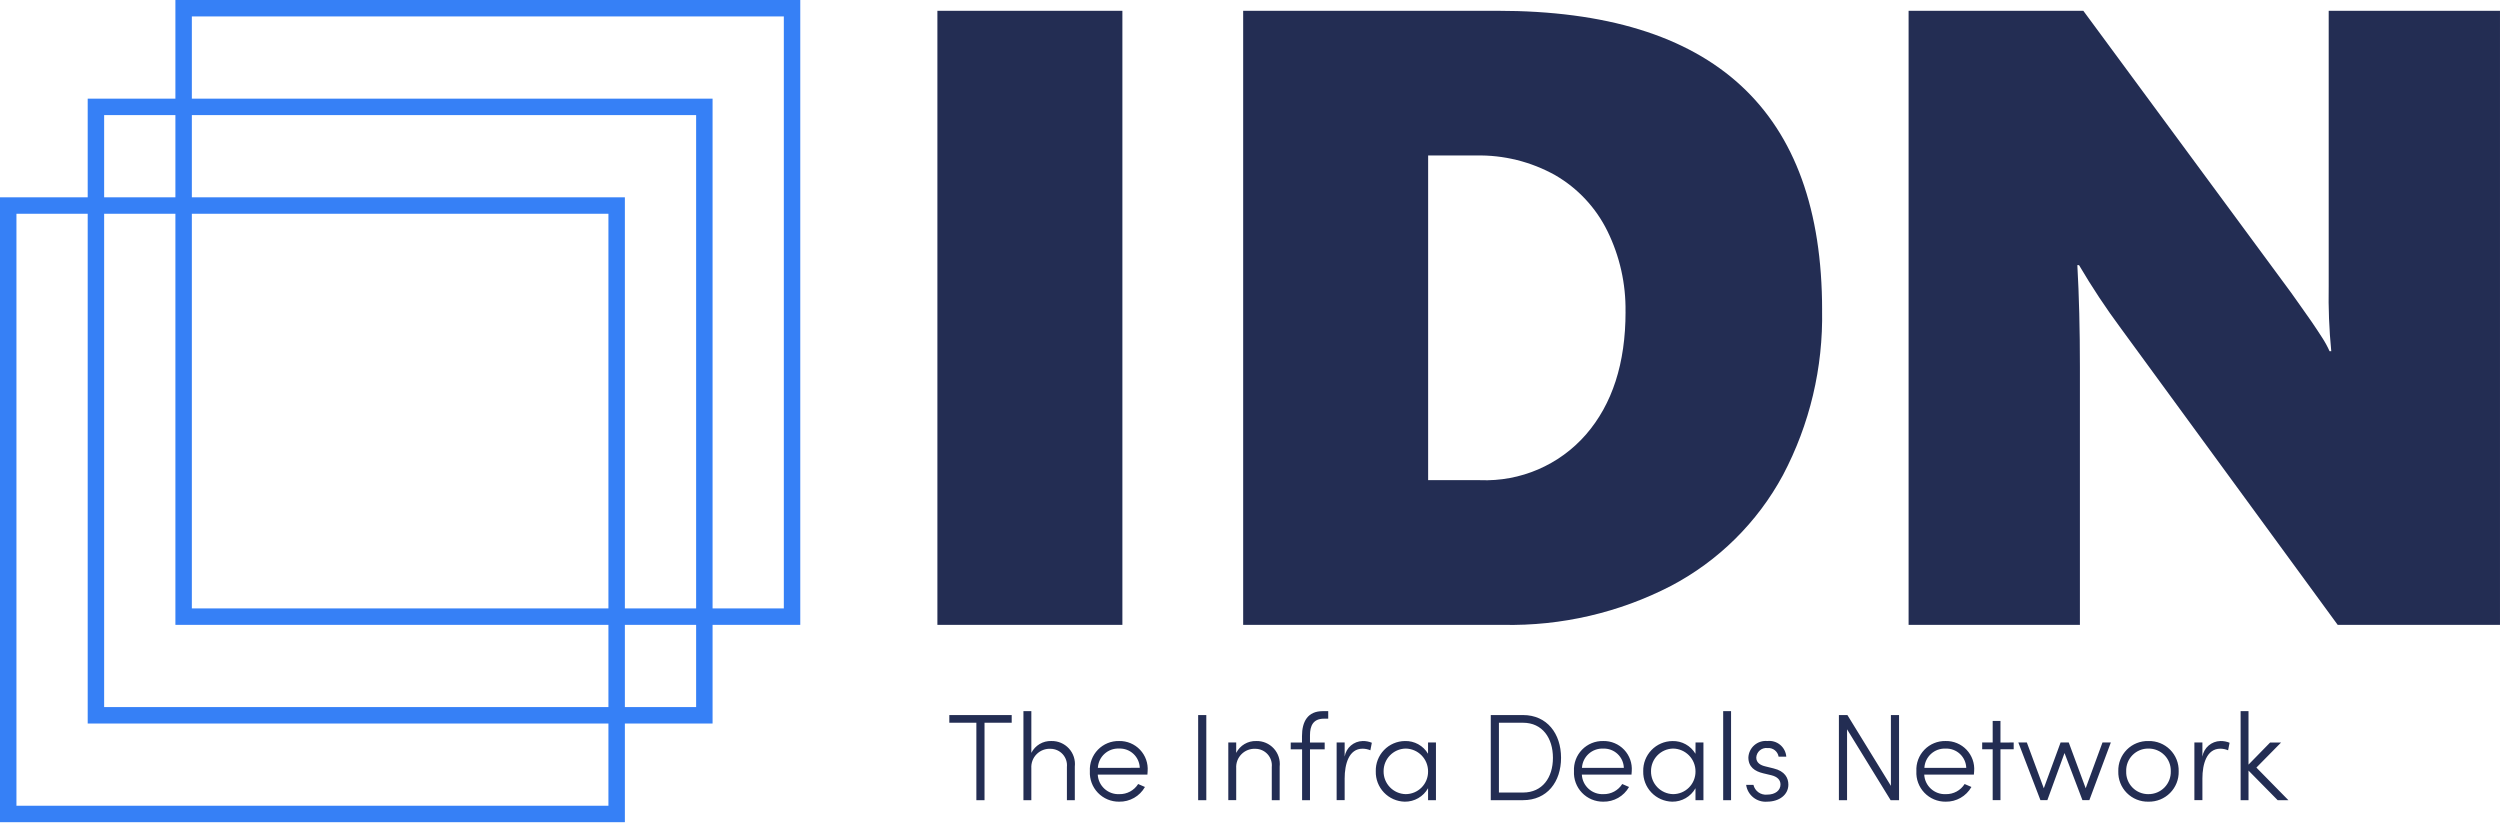
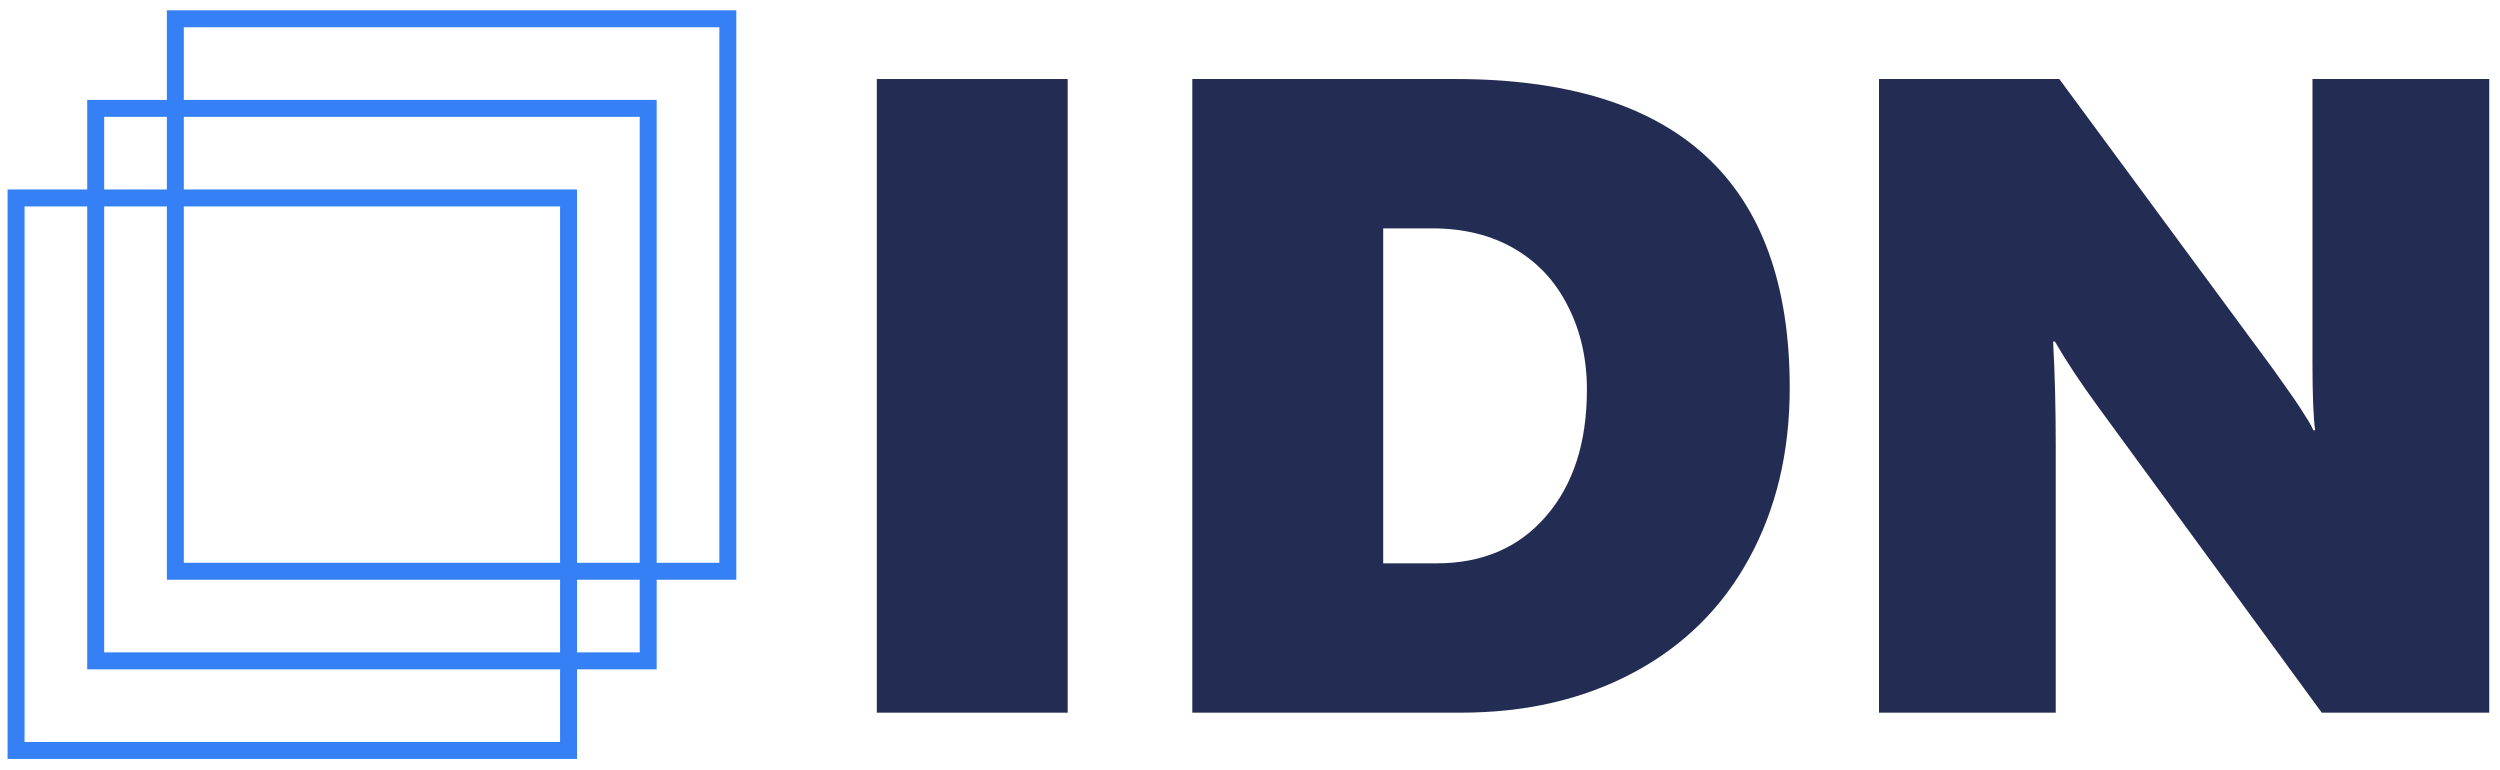
- <svg xmlns="http://www.w3.org/2000/svg" width="228.047" height="75" viewBox="0 0 228.047 75">
-   <g id="Сгруппировать_3488" data-name="Сгруппировать 3488" transform="translate(-129.135 -60.458)">
-     <path id="Контур_3640" data-name="Контур 3640" d="M5.508,0V-56.016H22.383V0Zm80.7-28.711a30.906,30.906,0,0,1-3.574,15.059,24.631,24.631,0,0,1-10.215,10.1A31.951,31.951,0,0,1,57.109,0H33.4V-56.016H56.6Q86.211-56.016,86.211-28.711Zm-17.93.156a16.121,16.121,0,0,0-1.66-7.383,12.01,12.01,0,0,0-4.746-5.078,14.183,14.183,0,0,0-7.266-1.8H50.273V-13.2H55a12.162,12.162,0,0,0,9.668-4.16Q68.281-21.523,68.281-28.555ZM133.242,0,113.477-27.031a64.426,64.426,0,0,1-3.828-5.781h-.156q.234,4.141.234,9.3V0H94.1V-56.016h15.938l18.945,25.7q.352.508.859,1.211t1.016,1.445q.508.742.957,1.445a8.89,8.89,0,0,1,.684,1.25h.156a50.767,50.767,0,0,1-.234-5.937V-56.016h15.625V0Z" transform="translate(209.135 117.458)" fill="#232d53" />
-     <path id="Контур_3523" data-name="Контур 3523" d="M.41-13.7v.7H2.877v7.064h.744V-13H6.1v-.7Zm9.307,2.366a1.978,1.978,0,0,0-1.825,1.082V-14.06H7.17v8.124h.721V-8.854a1.669,1.669,0,0,1,1.758-1.769,1.506,1.506,0,0,1,1.487,1.656v3.031h.721V-9A2.1,2.1,0,0,0,9.716-11.333ZM18.5-8.584a2.555,2.555,0,0,0-2.6-2.749,2.613,2.613,0,0,0-2.67,2.749A2.642,2.642,0,0,0,15.9-5.8a2.643,2.643,0,0,0,2.355-1.341l-.62-.27a1.977,1.977,0,0,1-1.713.924,1.882,1.882,0,0,1-1.972-1.78h4.529A2.969,2.969,0,0,0,18.5-8.584Zm-4.541-.3A1.86,1.86,0,0,1,15.9-10.646a1.814,1.814,0,0,1,1.882,1.758Zm9.893,2.952V-13.7h-.744v7.763Zm4.552-5.4a1.978,1.978,0,0,0-1.825,1.082V-11.2h-.721v5.262h.721V-8.854a1.669,1.669,0,0,1,1.758-1.769,1.506,1.506,0,0,1,1.487,1.656v3.031h.721V-9A2.1,2.1,0,0,0,28.408-11.333Zm6.569-2.039v-.687h-.5c-1.375,0-1.893.958-1.893,2.276v.586H31.552v.62h1.037v4.642h.721v-4.642H34.65v-.62H33.309v-.665c0-.845.282-1.51,1.273-1.51Zm3.144,2.039a1.7,1.7,0,0,0-1.645,1.42V-11.2h-.732v5.262h.732V-7.919c0-1.3.383-2.715,1.634-2.715a1.853,1.853,0,0,1,.71.146l.135-.687A2.076,2.076,0,0,0,38.121-11.333Zm5.96,1.161a2.364,2.364,0,0,0-2.107-1.161,2.687,2.687,0,0,0-2.659,2.76A2.7,2.7,0,0,0,41.951-5.8a2.4,2.4,0,0,0,2.129-1.228v1.093H44.8V-11.2h-.721ZM42.041-6.488a2.059,2.059,0,0,1-2.017-2.084,2.054,2.054,0,0,1,2.006-2.073,2.075,2.075,0,0,1,2.051,2.1A2.044,2.044,0,0,1,42.041-6.488ZM49.8-13.7v7.763h2.941c2.2,0,3.47-1.668,3.47-3.865s-1.273-3.9-3.47-3.9Zm.744,7.064V-13h2.2c1.769,0,2.727,1.4,2.727,3.2s-.958,3.166-2.727,3.166ZM62.66-8.584a2.555,2.555,0,0,0-2.6-2.749,2.613,2.613,0,0,0-2.67,2.749A2.642,2.642,0,0,0,60.058-5.8a2.643,2.643,0,0,0,2.355-1.341l-.62-.27a1.977,1.977,0,0,1-1.713.924,1.882,1.882,0,0,1-1.972-1.78h4.529A2.97,2.97,0,0,0,62.66-8.584Zm-4.541-.3a1.86,1.86,0,0,1,1.938-1.758,1.814,1.814,0,0,1,1.882,1.758Zm10.354-1.284a2.364,2.364,0,0,0-2.107-1.161,2.687,2.687,0,0,0-2.659,2.76A2.7,2.7,0,0,0,66.345-5.8a2.4,2.4,0,0,0,2.129-1.228v1.093H69.2V-11.2h-.721ZM66.435-6.488a2.059,2.059,0,0,1-2.017-2.084,2.054,2.054,0,0,1,2.006-2.073,2.075,2.075,0,0,1,2.051,2.1A2.044,2.044,0,0,1,66.435-6.488Zm5.284.552V-14.06H71v8.124Zm3.29.135c1.093,0,1.938-.62,1.938-1.555,0-.608-.315-1.228-1.341-1.476l-.777-.192c-.383-.09-.811-.3-.811-.8a.921.921,0,0,1,1.025-.868.944.944,0,0,1,1.014.789h.7a1.557,1.557,0,0,0-1.724-1.431,1.585,1.585,0,0,0-1.735,1.5c0,.879.6,1.262,1.341,1.442l.755.18c.541.135.834.417.834.845,0,.53-.462.924-1.217.924a1.163,1.163,0,0,1-1.251-.89h-.665A1.79,1.79,0,0,0,75.009-5.8ZM86.3-7.243,82.333-13.7h-.777v7.763H82.3V-12.4l3.977,6.467h.766V-13.7H86.3Zm7.594-1.341a2.555,2.555,0,0,0-2.6-2.749,2.613,2.613,0,0,0-2.67,2.749A2.642,2.642,0,0,0,91.29-5.8a2.643,2.643,0,0,0,2.355-1.341l-.62-.27a1.977,1.977,0,0,1-1.713.924,1.882,1.882,0,0,1-1.972-1.78H93.87A2.969,2.969,0,0,0,93.893-8.584Zm-4.541-.3a1.86,1.86,0,0,1,1.938-1.758,1.814,1.814,0,0,1,1.882,1.758Zm6.941-2.31v-1.972h-.71V-11.2h-.958v.62h.958v4.642h.71v-4.642H97.5v-.62Zm7.774,4.169L102.523-11.2h-.744l-1.532,4.18L98.7-11.2h-.777l2.017,5.262h.631l1.566-4.3,1.634,4.3h.631l1.96-5.262H105.6ZM109.791-5.8a2.7,2.7,0,0,0,2.76-2.772,2.688,2.688,0,0,0-2.76-2.76,2.679,2.679,0,0,0-2.749,2.76A2.688,2.688,0,0,0,109.791-5.8Zm0-.687a2.006,2.006,0,0,1-2.028-2.084,2,2,0,0,1,2.028-2.073,2.012,2.012,0,0,1,2.039,2.073A2.021,2.021,0,0,1,109.791-6.488Zm6.569-4.845a1.7,1.7,0,0,0-1.645,1.42V-11.2h-.732v5.262h.732V-7.919c0-1.3.383-2.715,1.634-2.715a1.853,1.853,0,0,1,.71.146l.135-.687A2.076,2.076,0,0,0,116.359-11.333Zm3.279,2.422,2.253-2.287h-1l-1.972,2.017V-14.06H118.2v8.124h.721v-2.7l2.659,2.7h.98Z" transform="translate(215.321 139.386)" fill="#232d53" />
-     <g id="Сгруппировать_2700" data-name="Сгруппировать 2700" transform="translate(130.135 62.634)">
-       <g id="Прямоугольник_808" data-name="Прямоугольник 808" transform="translate(15 -2.177)" fill="none" stroke="#3680f6" stroke-width="1.5">
-         <rect width="57" height="57" stroke="none" />
-         <rect x="0.75" y="0.75" width="55.5" height="55.5" fill="none" />
-       </g>
-       <g id="Прямоугольник_809" data-name="Прямоугольник 809" transform="translate(7 6.823)" fill="none" stroke="#3680f6" stroke-width="1.5">
-         <rect width="57" height="57" stroke="none" />
-         <rect x="0.75" y="0.75" width="55.5" height="55.5" fill="none" />
-       </g>
-       <g id="Прямоугольник_810" data-name="Прямоугольник 810" transform="translate(-1 15.823)" fill="none" stroke="#3680f6" stroke-width="1.5">
-         <rect width="57" height="57" stroke="none" />
-         <rect x="0.75" y="0.75" width="55.5" height="55.5" fill="none" />
-       </g>
-     </g>
-   </g>
+ <svg xmlns="http://www.w3.org/2000/svg" width="221" height="68" viewBox="0 0 221 68" fill="none">
+   <path d="M77.509 63.001V6.985H94.384V63.001H77.509Z" fill="#232D53" />
+   <path d="M158.212 34.29C158.212 39.967 157.014 44.993 154.619 49.368C152.249 53.717 148.85 57.077 144.423 59.446C139.996 61.816 134.892 63.001 129.111 63.001H105.4V6.985H128.603C148.343 6.985 158.212 16.087 158.212 34.29ZM140.283 34.446C140.283 31.712 139.723 29.251 138.603 27.064C137.509 24.876 135.934 23.183 133.876 21.985C131.819 20.787 129.397 20.189 126.611 20.189H122.275V49.798H127.001C131.038 49.798 134.254 48.418 136.65 45.657C139.072 42.871 140.283 39.134 140.283 34.446Z" fill="#232D53" />
+   <path d="M205.244 63.001L185.478 35.97C183.916 33.834 182.639 31.907 181.65 30.189H181.494C181.65 32.949 181.728 36.048 181.728 39.485V63.001H166.103V6.985H182.041L200.986 32.688C201.22 33.027 201.507 33.431 201.845 33.899C202.184 34.368 202.522 34.85 202.861 35.345C203.199 35.84 203.512 36.321 203.798 36.79C204.111 37.259 204.345 37.675 204.501 38.04H204.658C204.501 36.894 204.423 34.915 204.423 32.102V6.985H220.048V63.001H205.244Z" fill="#232D53" />
+   <path fill-rule="evenodd" clip-rule="evenodd" d="M14.75 0.91H65.09V51.25H14.75V0.91ZM16.25 2.41V49.75H63.59V2.41H16.25Z" fill="#3680F6" />
+   <path fill-rule="evenodd" clip-rule="evenodd" d="M7.71 8.83H58.05V59.17H7.71V8.83ZM9.21 10.33V57.67H56.55V10.33H9.21Z" fill="#3680F6" />
+   <path fill-rule="evenodd" clip-rule="evenodd" d="M0.67 16.75H51.01V67.091H0.67V16.75ZM2.17 18.25V65.591H49.51V18.25H2.17Z" fill="#3680F6" />
</svg>
